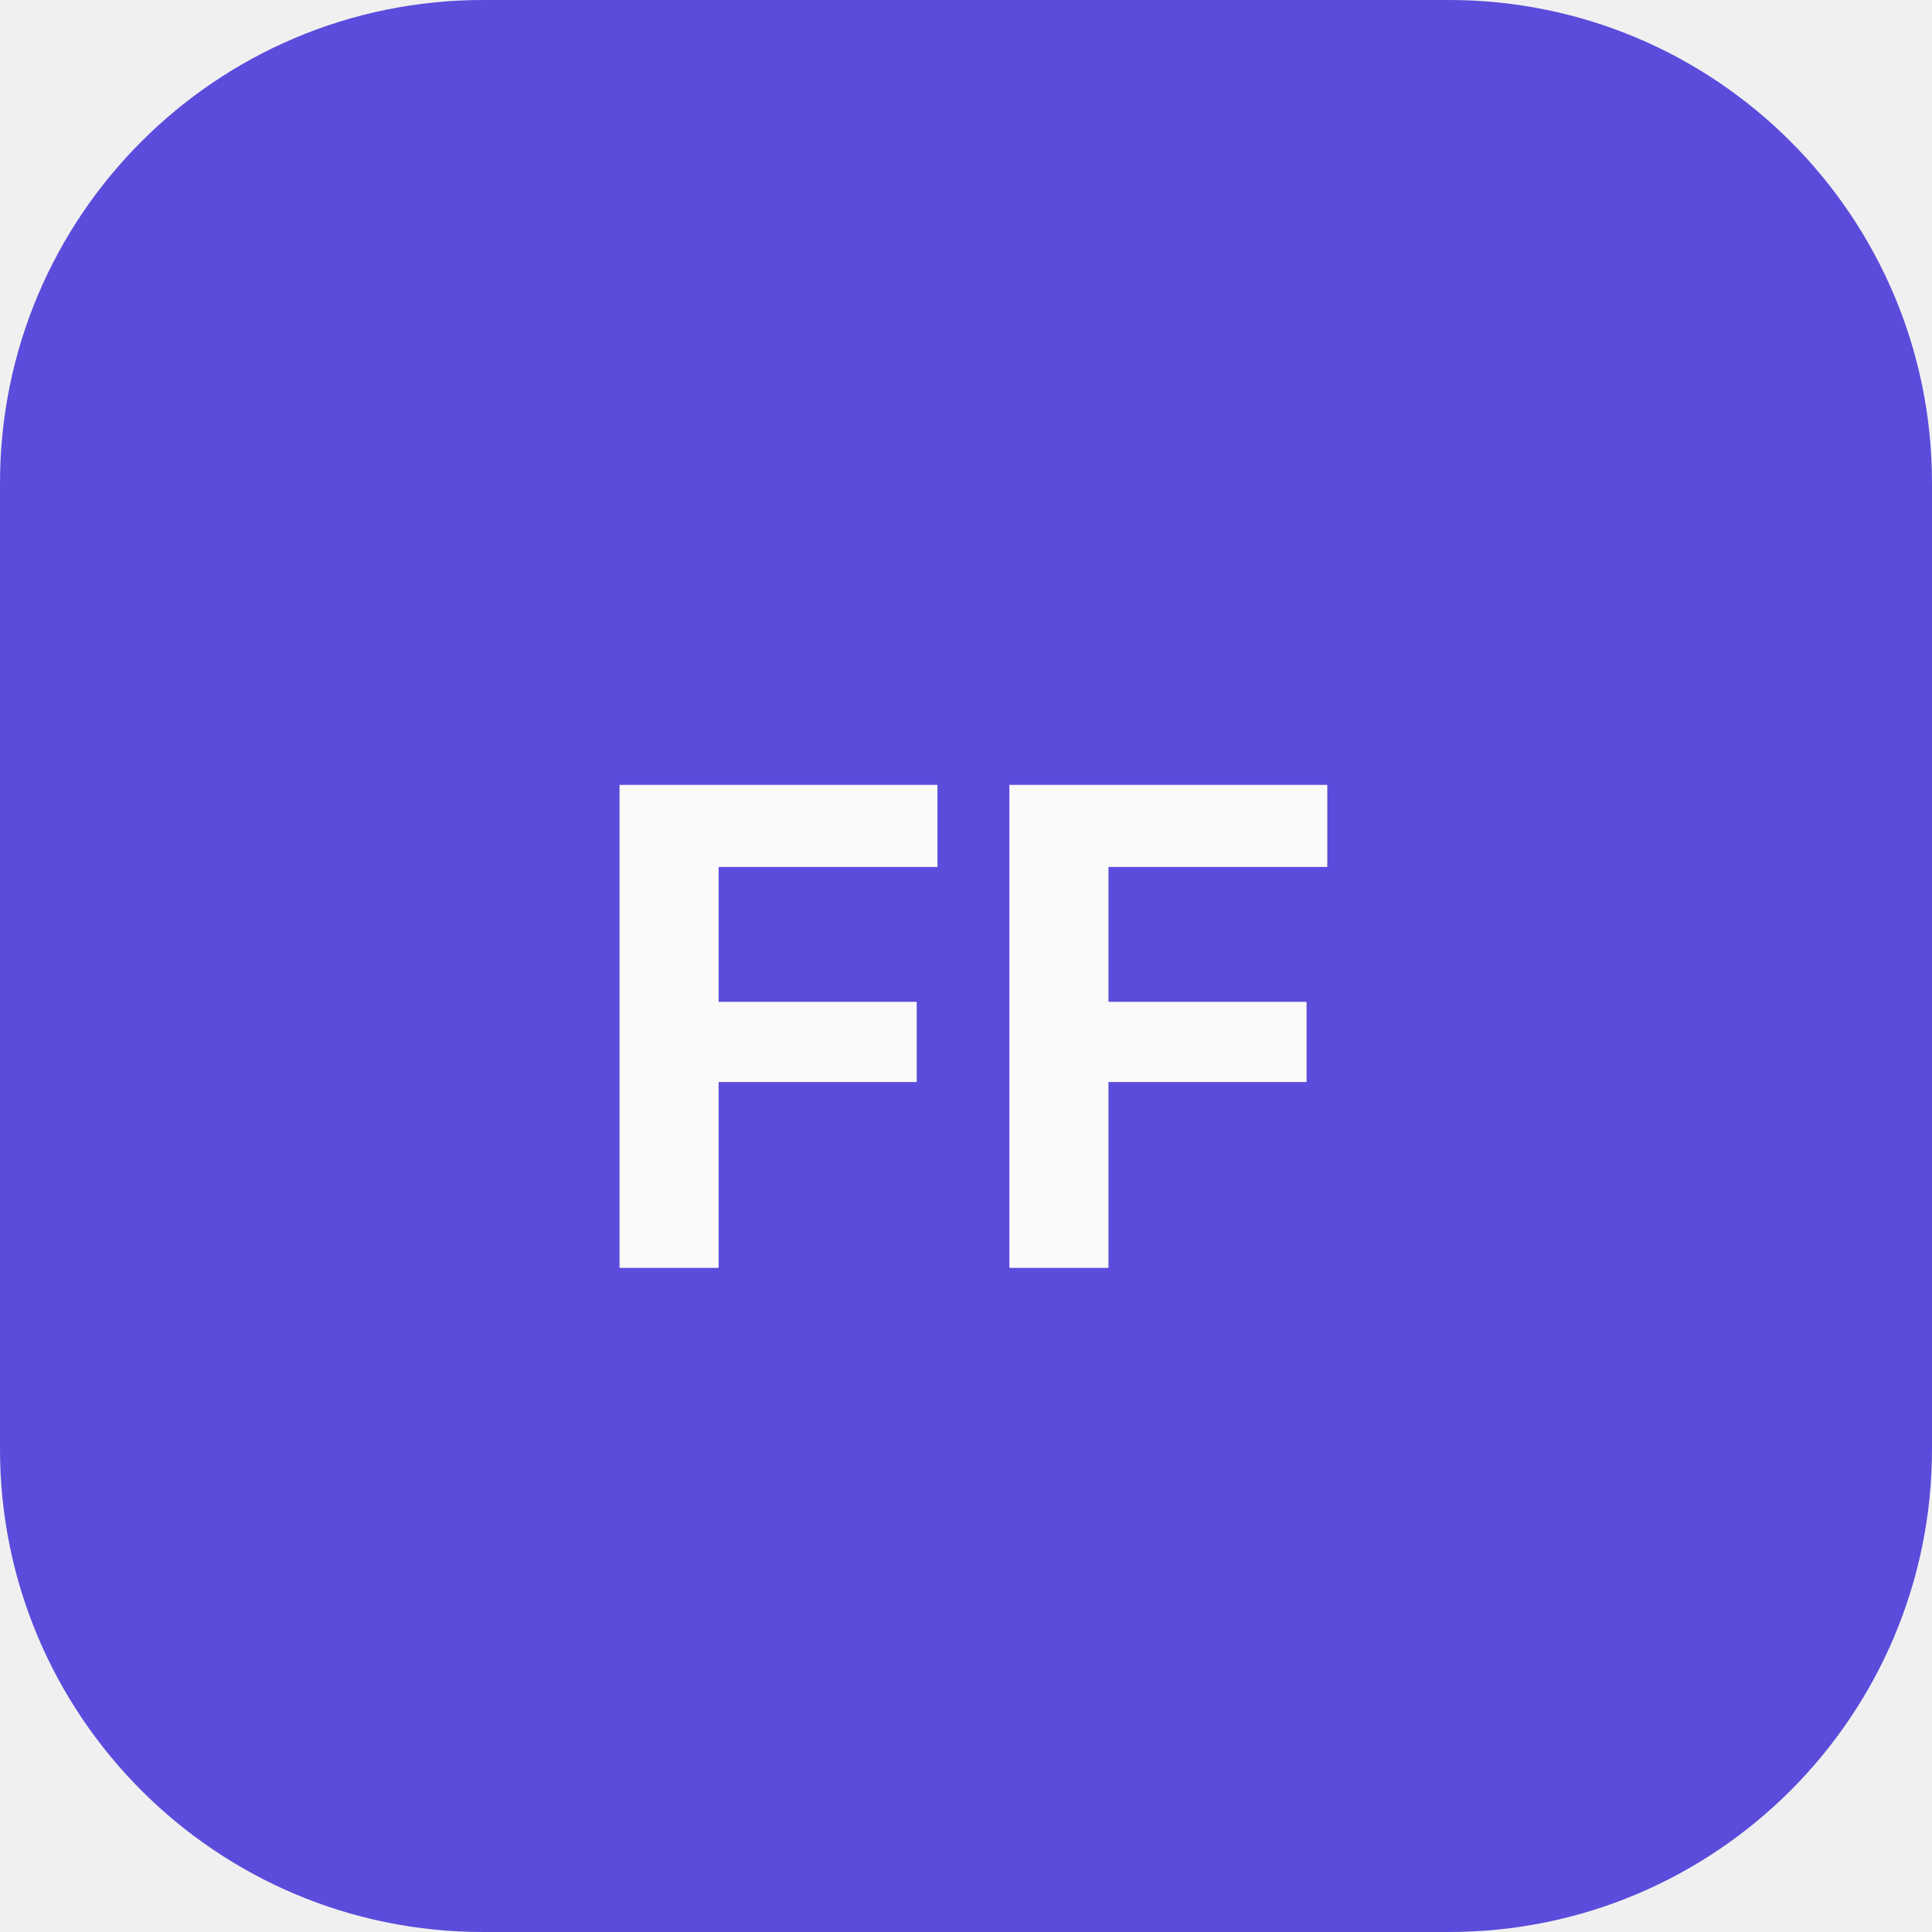
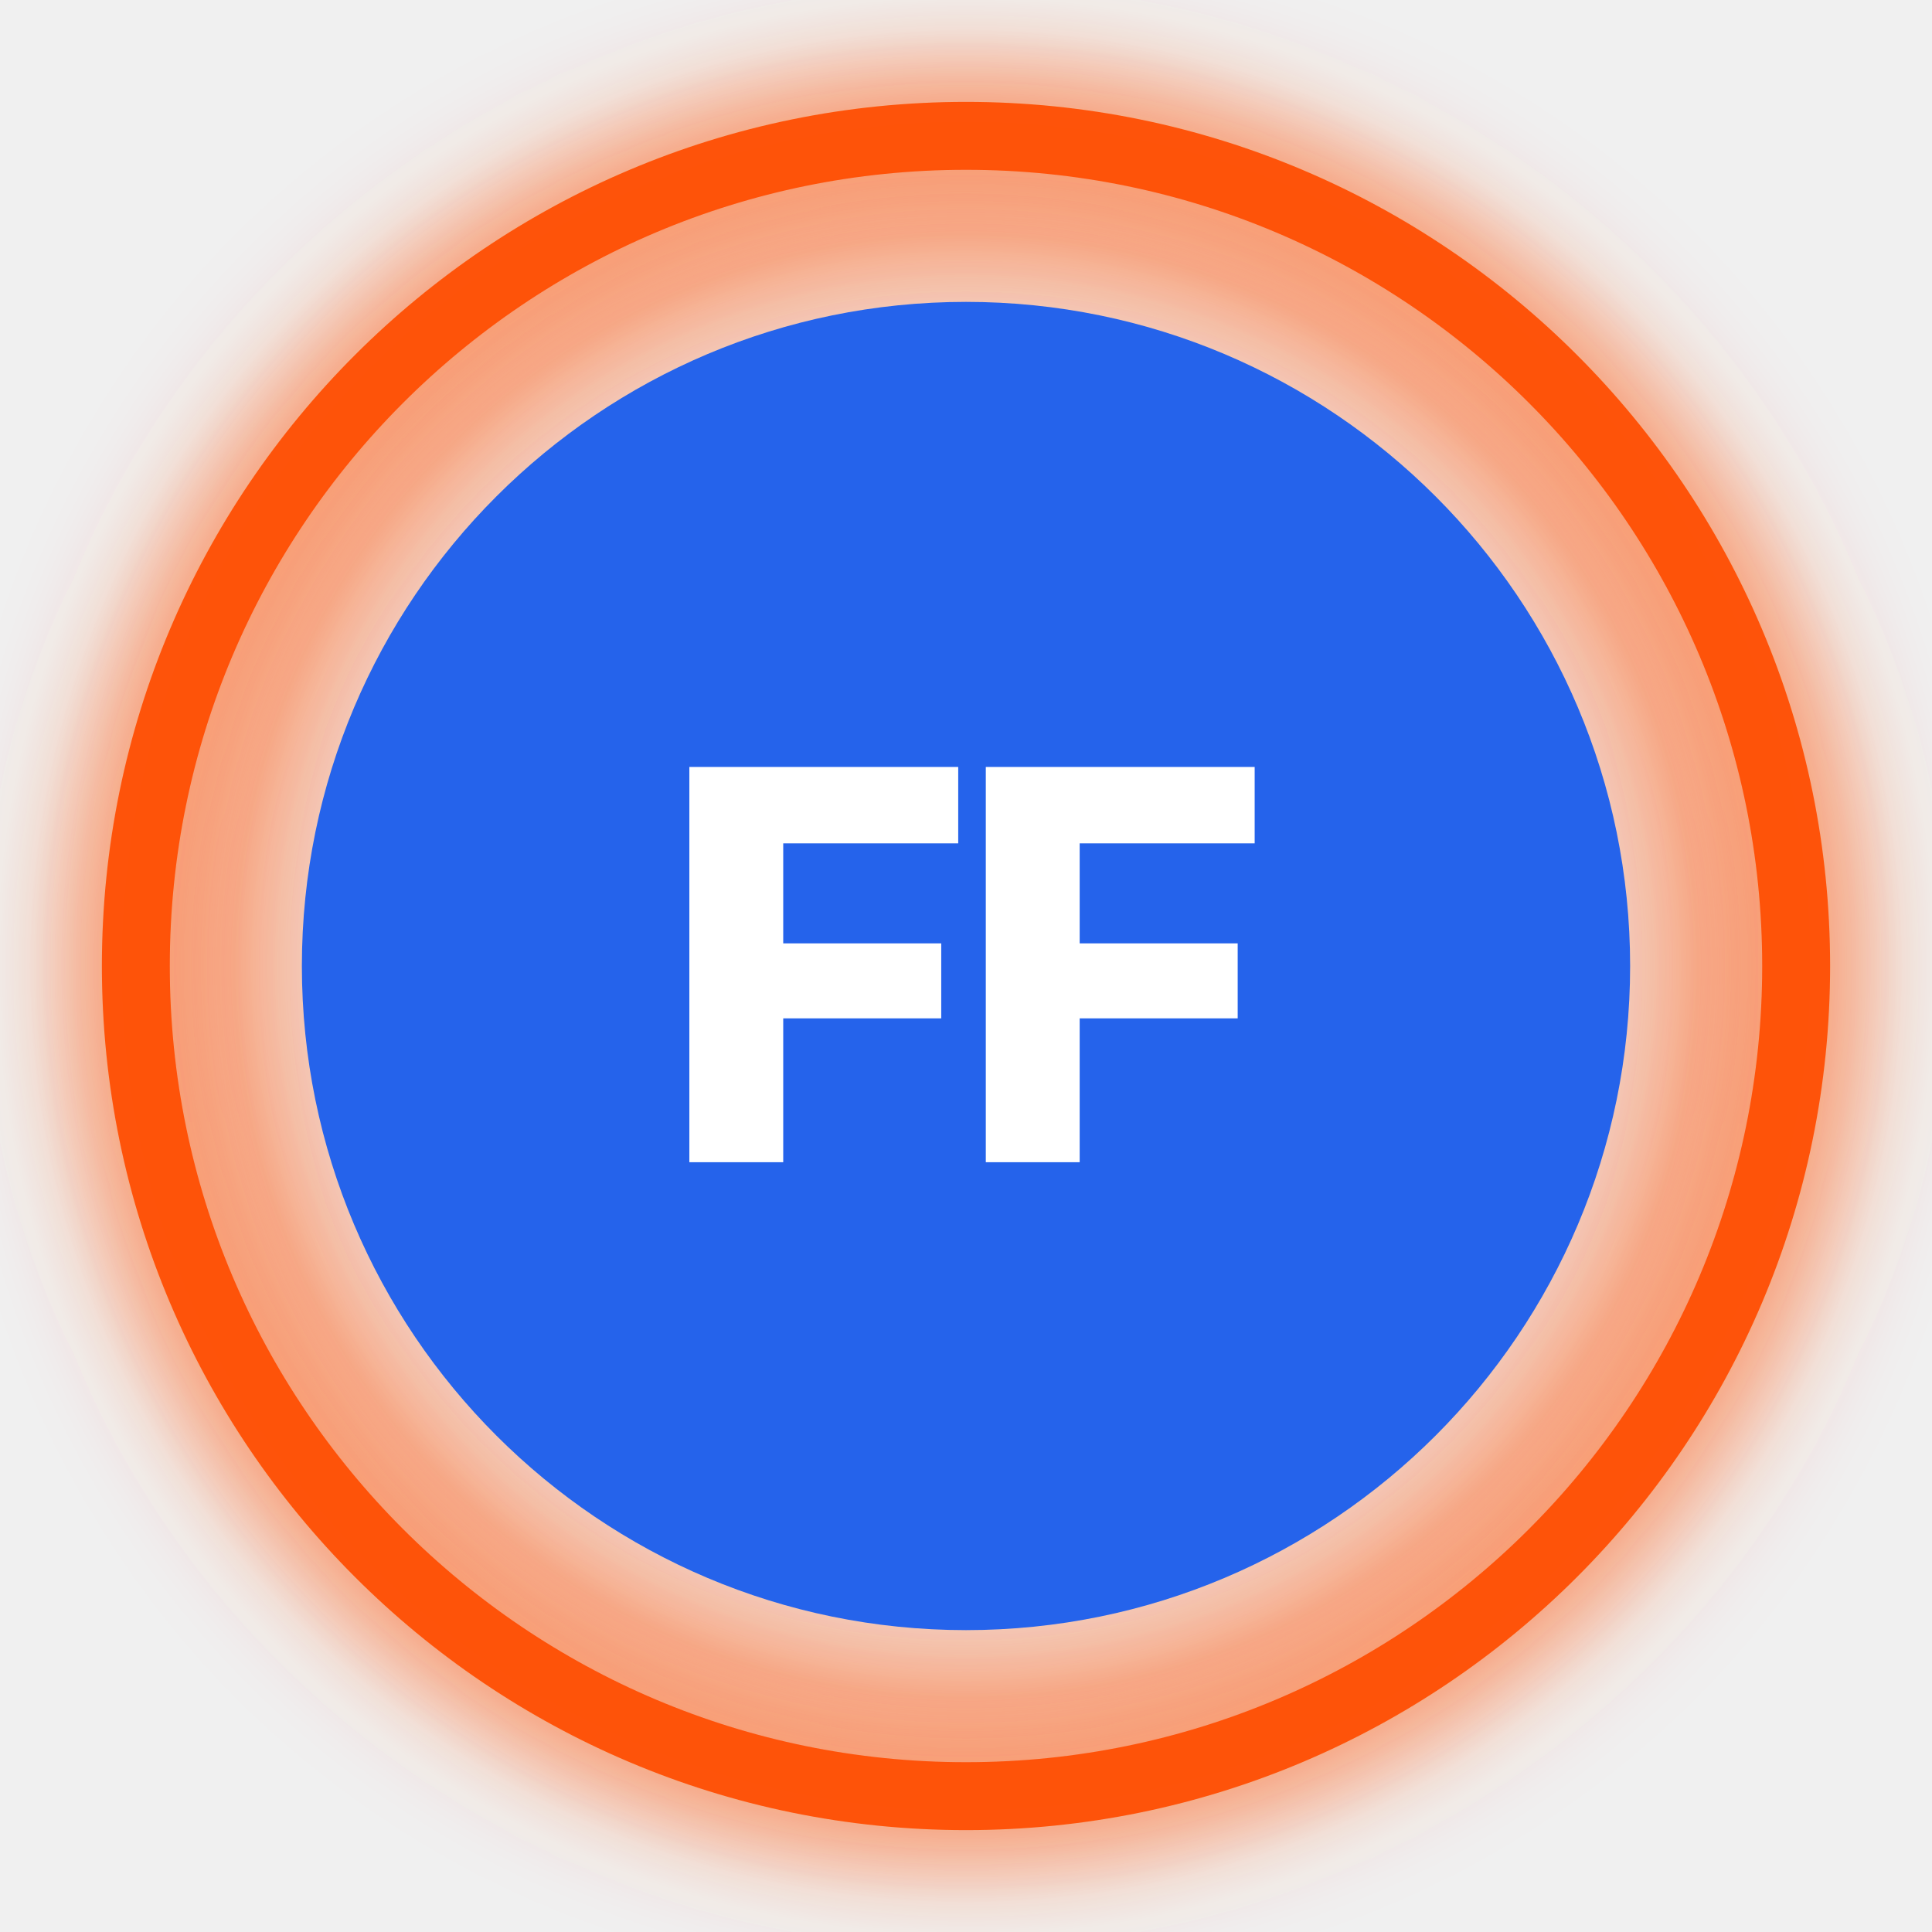
- <svg xmlns="http://www.w3.org/2000/svg" viewBox="0 0 32 32" role="img" aria-label="FFCore">
-   <rect width="32" height="32" rx="8" fill="#5b4cdb" />
-   <text x="16" y="21" text-anchor="middle" font-family="system-ui, -apple-system, 'Segoe UI', sans-serif" font-size="11" font-weight="700" fill="#fafafa">FF</text>
+ <svg xmlns="http://www.w3.org/2000/svg" viewBox="0 0 64 64" role="img" aria-label="FFCore">
+   <defs>
+     <filter id="ffcore-neon" x="-50%" y="-50%" width="200%" height="200%">
+       <feGaussianBlur stdDeviation="2.2" result="blur" />
+       <feMerge>
+         <feMergeNode in="blur" />
+         <feMergeNode in="SourceGraphic" />
+       </feMerge>
+     </filter>
+     <radialGradient id="ffcore-halo" cx="50%" cy="50%" r="50%">
+       <stop offset="55%" stop-color="#FF4D00" stop-opacity="0" />
+       <stop offset="78%" stop-color="#FF4D00" stop-opacity="0.35" />
+       <stop offset="100%" stop-color="#FF4D00" stop-opacity="0" />
+     </radialGradient>
+   </defs>
+   <circle cx="32" cy="32" r="31" fill="url(#ffcore-halo)" />
+   <circle cx="32" cy="32" r="27.5" fill="none" stroke="#FF4D00" stroke-width="2.25" filter="url(#ffcore-neon)" opacity="0.95" />
+   <circle cx="32" cy="32" r="22" fill="#2563EB" />
+   <text x="32" y="38.5" text-anchor="middle" font-family="system-ui, -apple-system, 'Segoe UI', sans-serif" font-size="18" font-weight="800" letter-spacing="-0.04em" fill="#FFFFFF">FF</text>
</svg>
